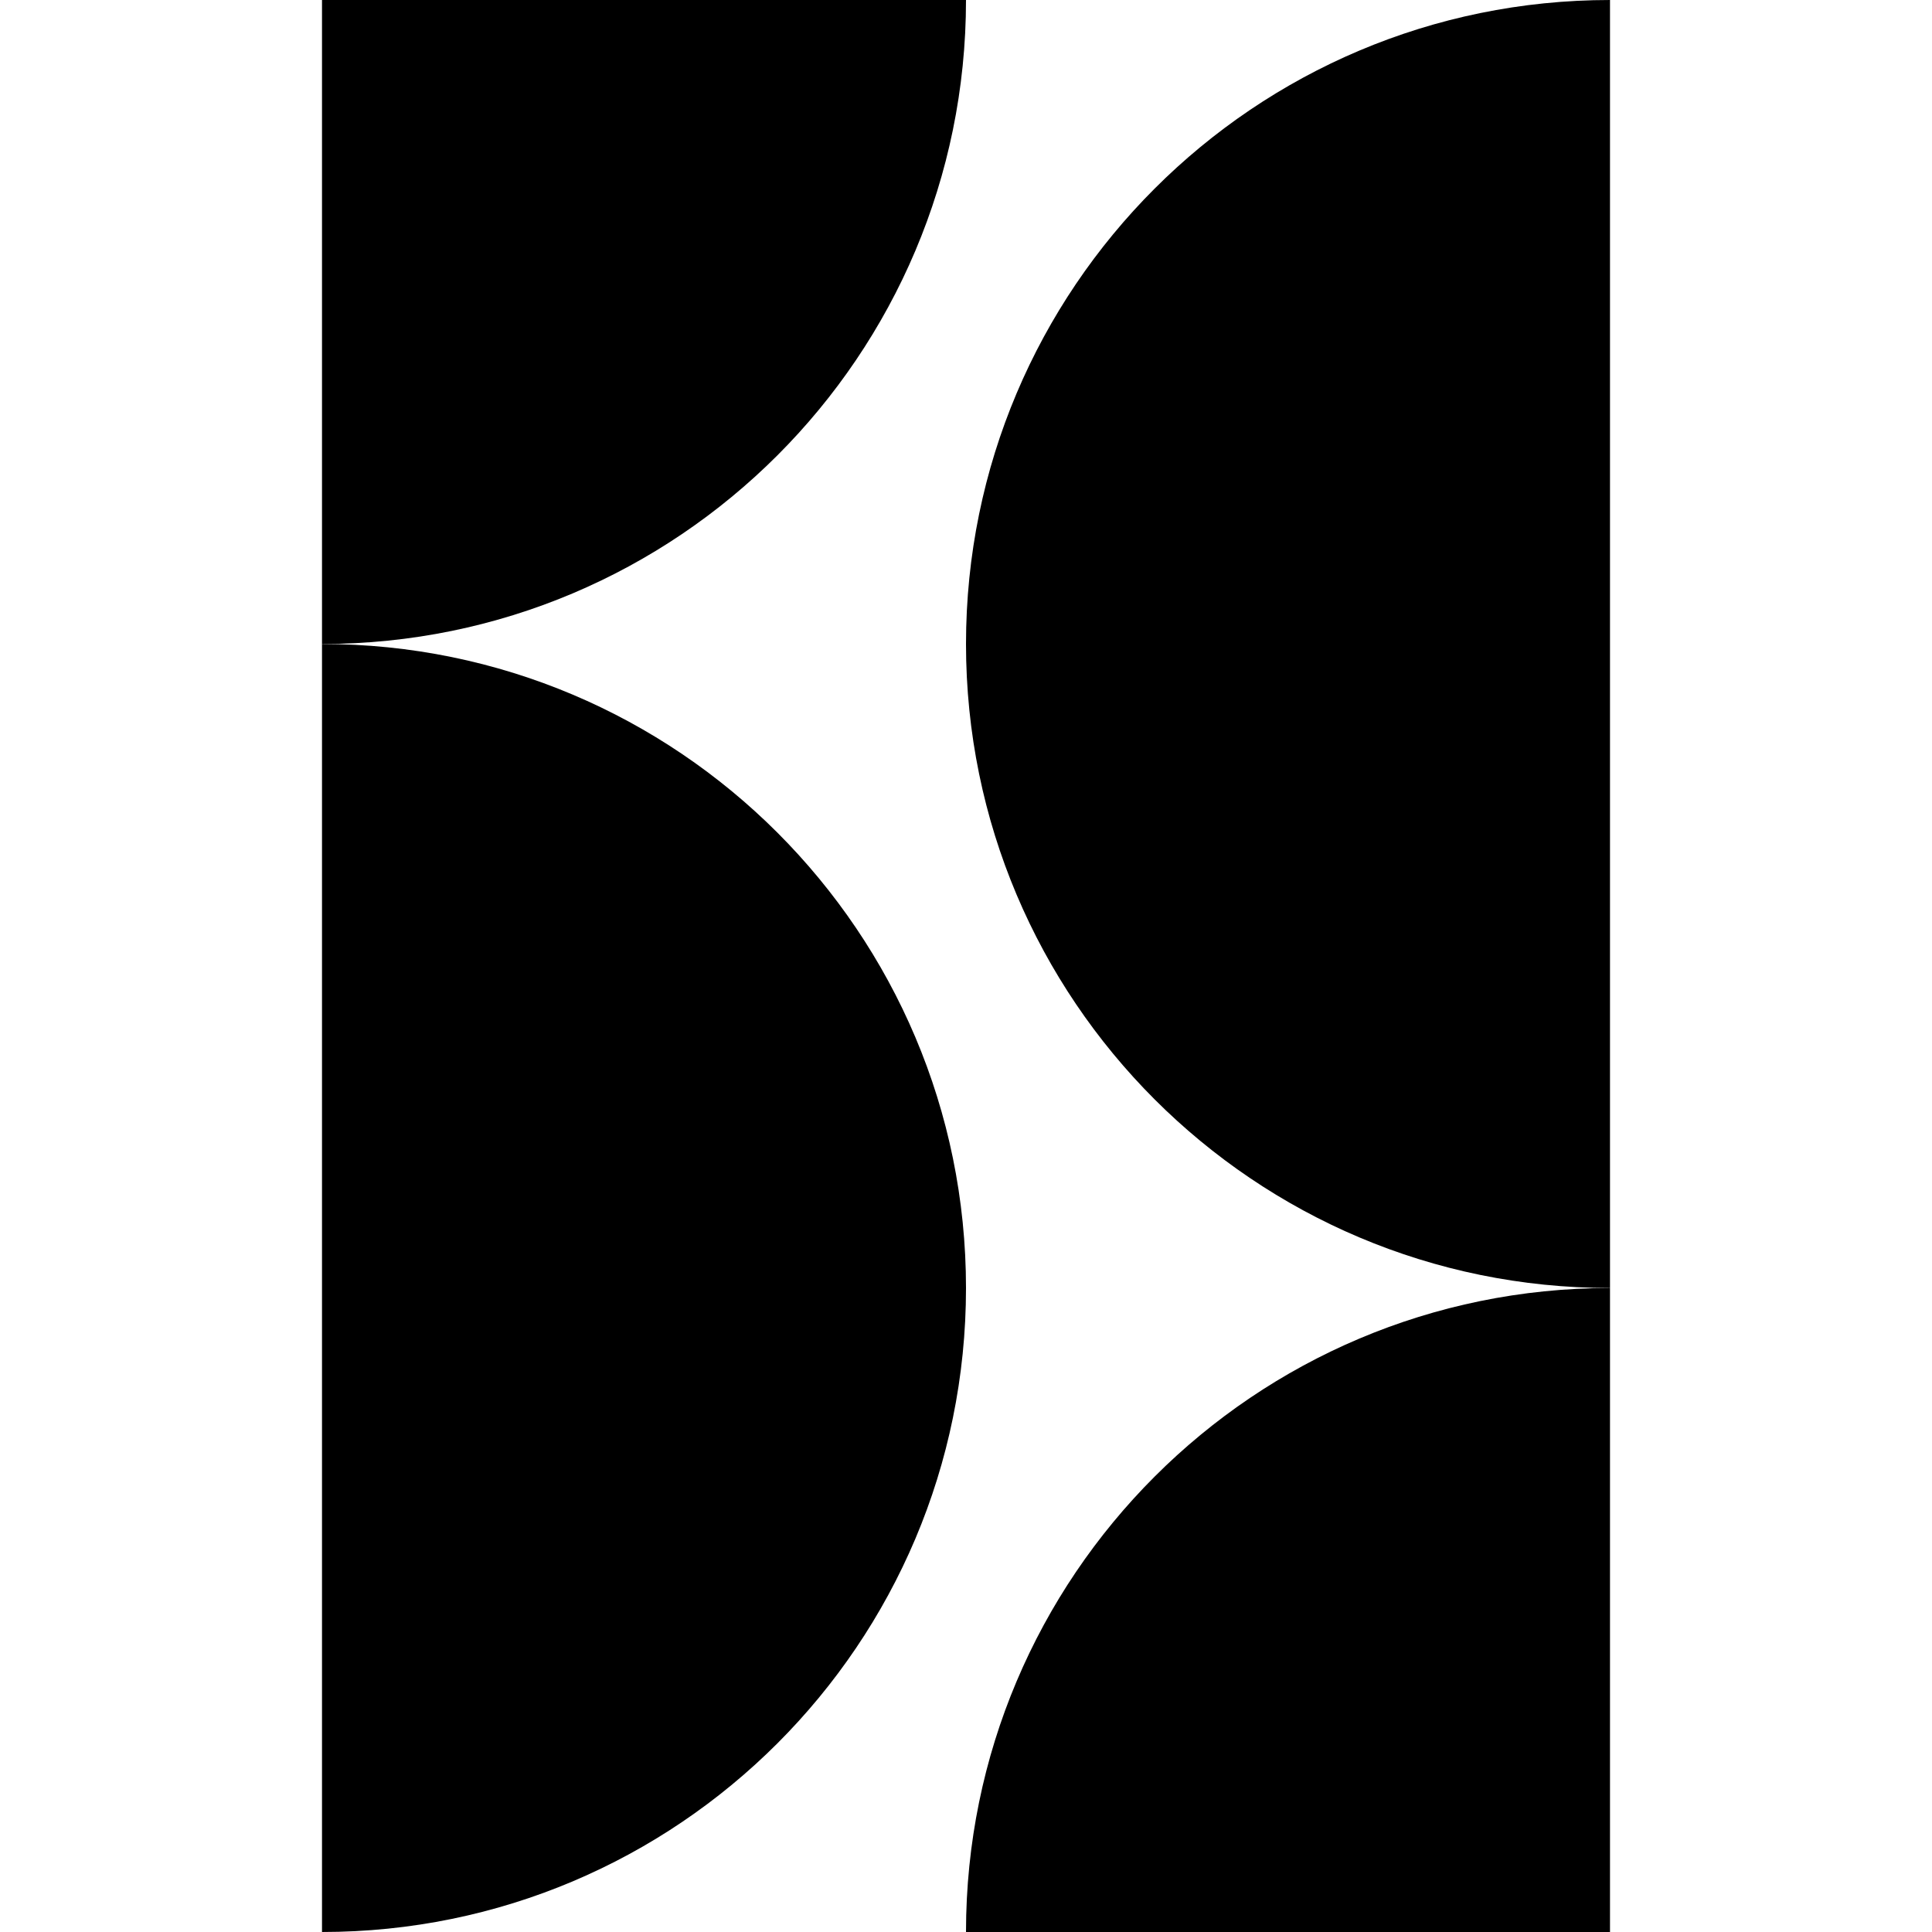
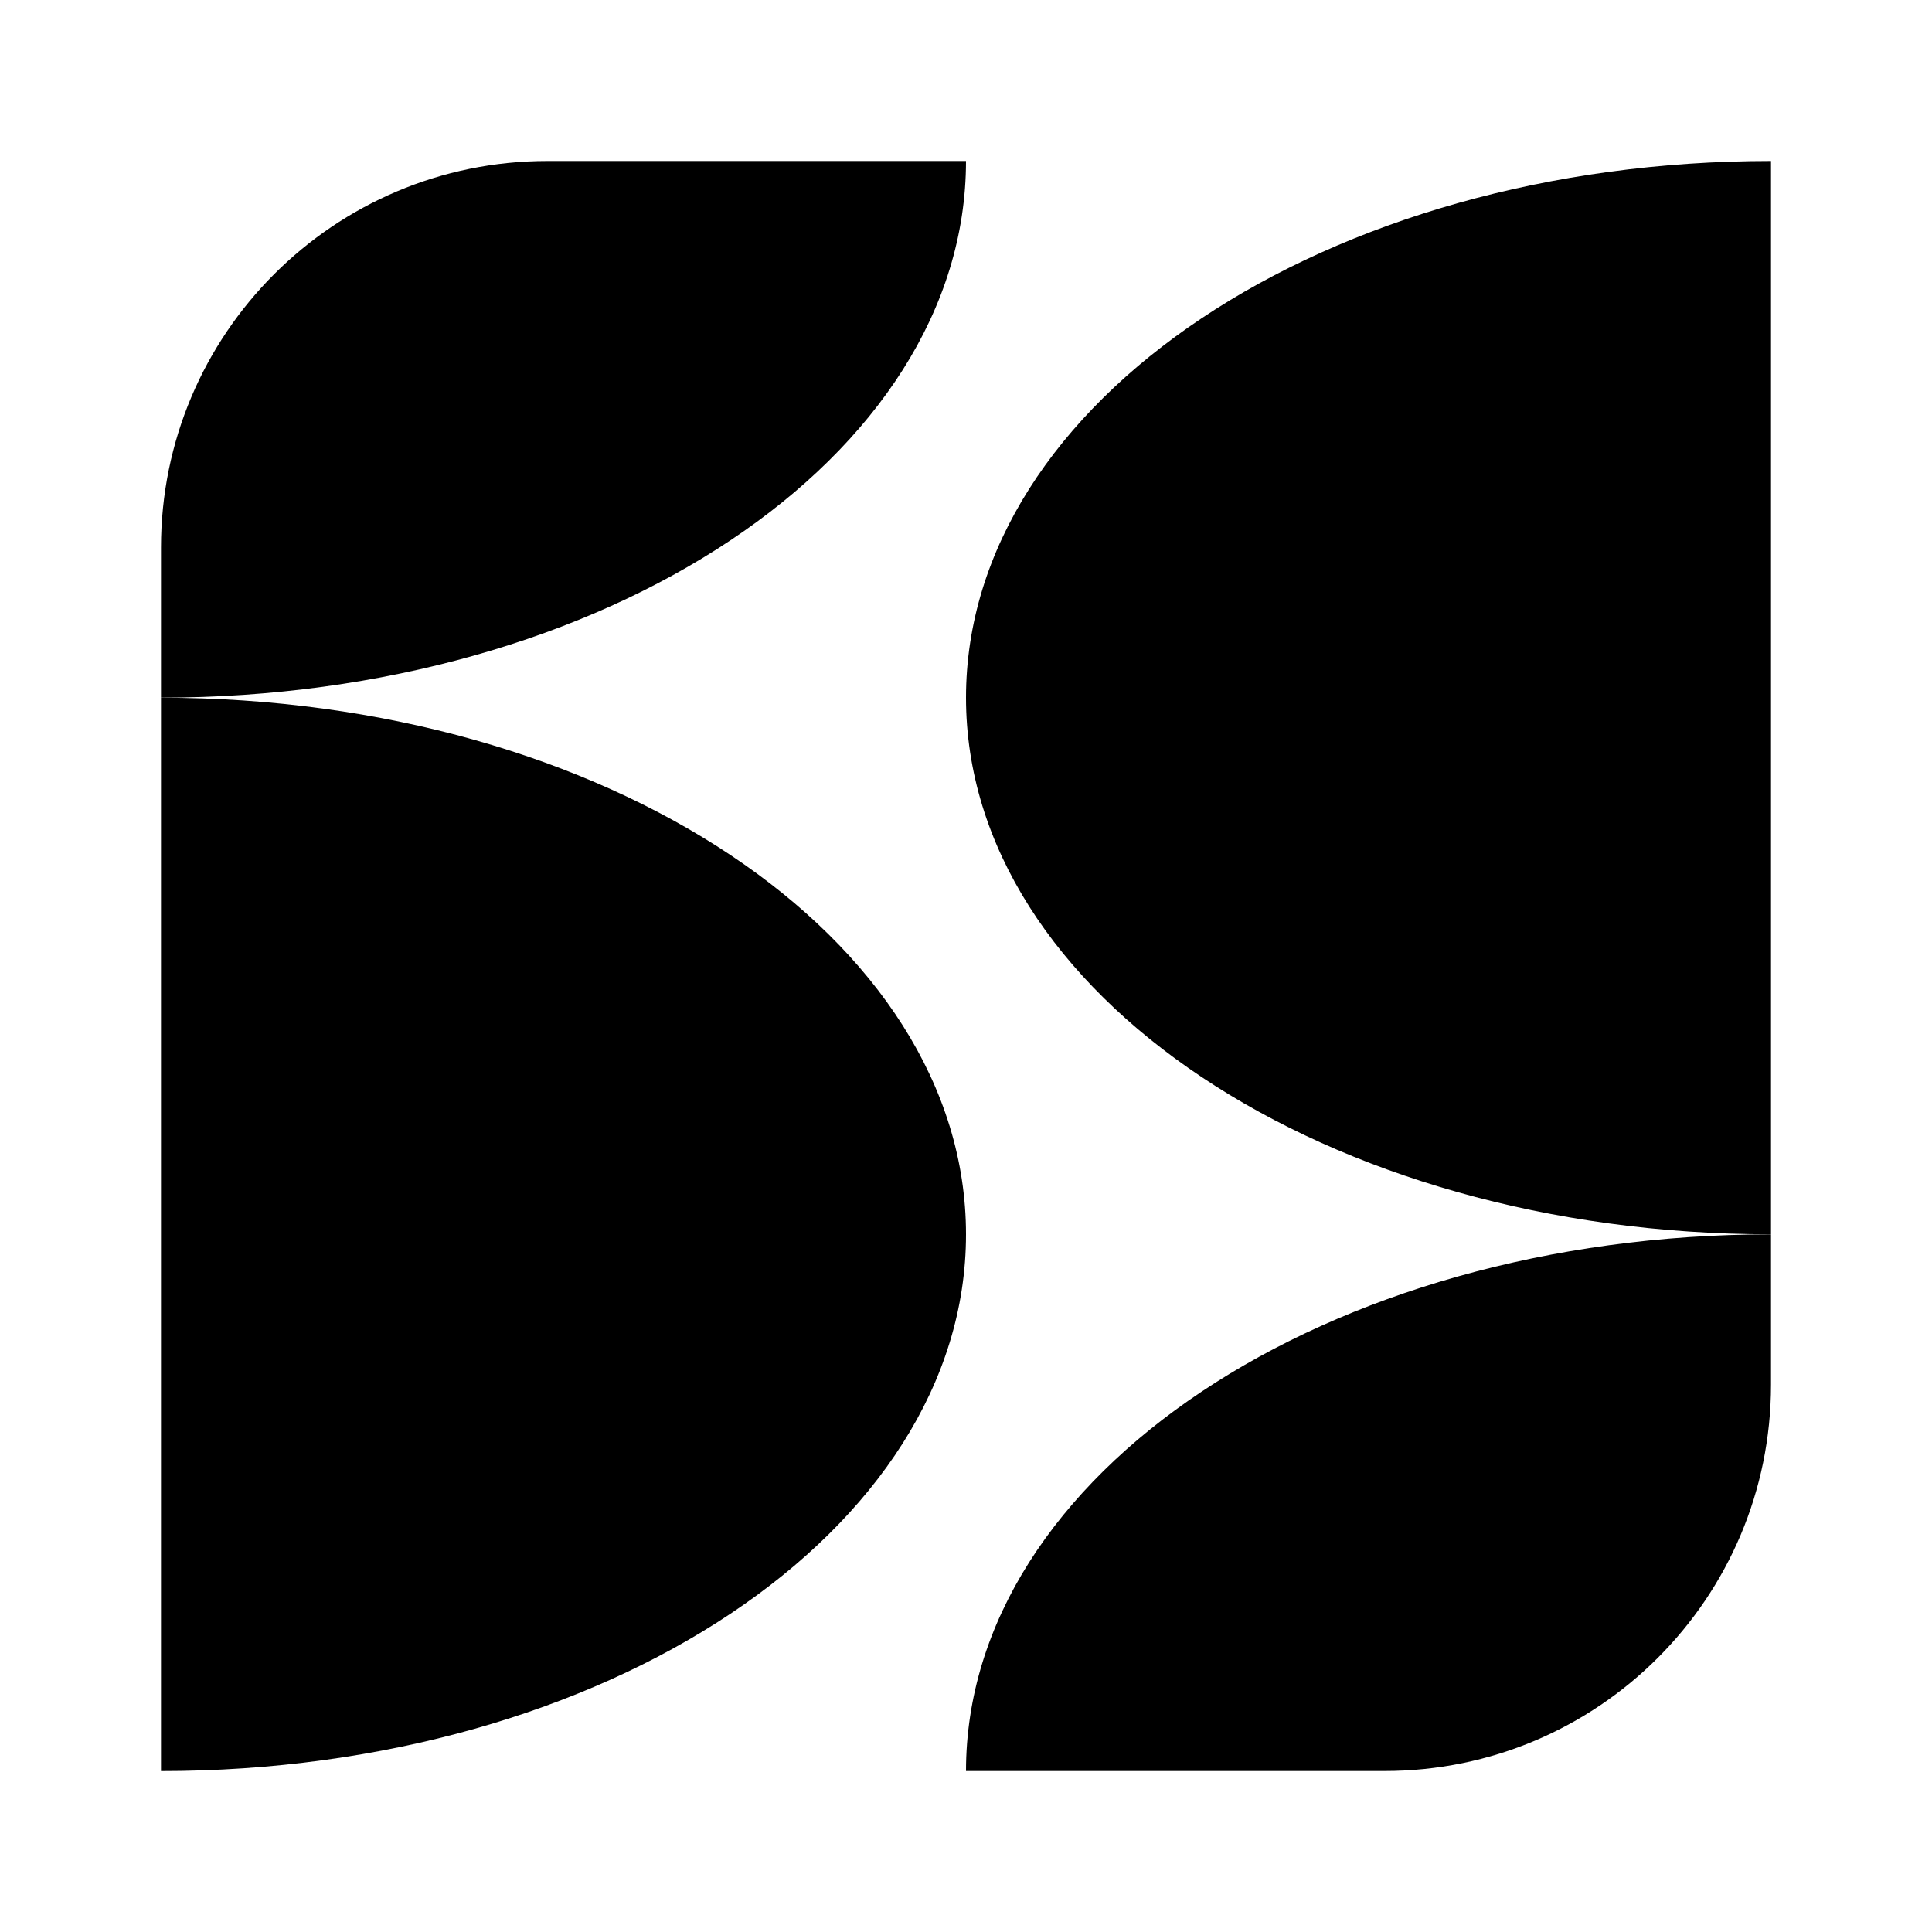
- <svg xmlns="http://www.w3.org/2000/svg" version="1.1" id="Layer_1" x="0px" y="0px" viewBox="0 0 300 300" style="enable-background:new 0 0 300 300;" xml:space="preserve">
-   <g id="symetric_logo">
-     <path d="M250,200c-55.23,0-100-44.77-100-100S194.77,0,250,0" />
-     <path d="M50,100c55.23,0,100,44.77,100,100S105.23,300,50,300" />
-     <path d="M50,0l100,0c0,55.23-44.77,100-100,100" />
-     <path d="M250,300l-100,0c0-55.23,44.77-100,100-100" />
-   </g>
+ <svg xmlns="http://www.w3.org/2000/svg" id="Layer_1" data-name="Layer 1" version="1.1" viewBox="0 0 300 300">
+   <path d="M150,108.33c0,46.03,55.96,83.33,125,83.33V25c-69.04,0-125,37.31-125,83.33Z" fill="#000" stroke-width="0" />
+   <path d="M150,191.67c0-46.03-55.96-83.33-125-83.33v166.67c69.04,0,125-37.31,125-83.33Z" fill="#000" stroke-width="0" />
+   <path d="M150,25h-65c-33.14,0-60,26.86-60,60v23.33c69.04,0,125-37.31,125-83.33Z" fill="#000" stroke-width="0" />
+   <path d="M150,275h65c33.14,0,60-26.86,60-60v-23.33c-69.04,0-125,37.31-125,83.33Z" fill="#000" stroke-width="0" />
</svg>
